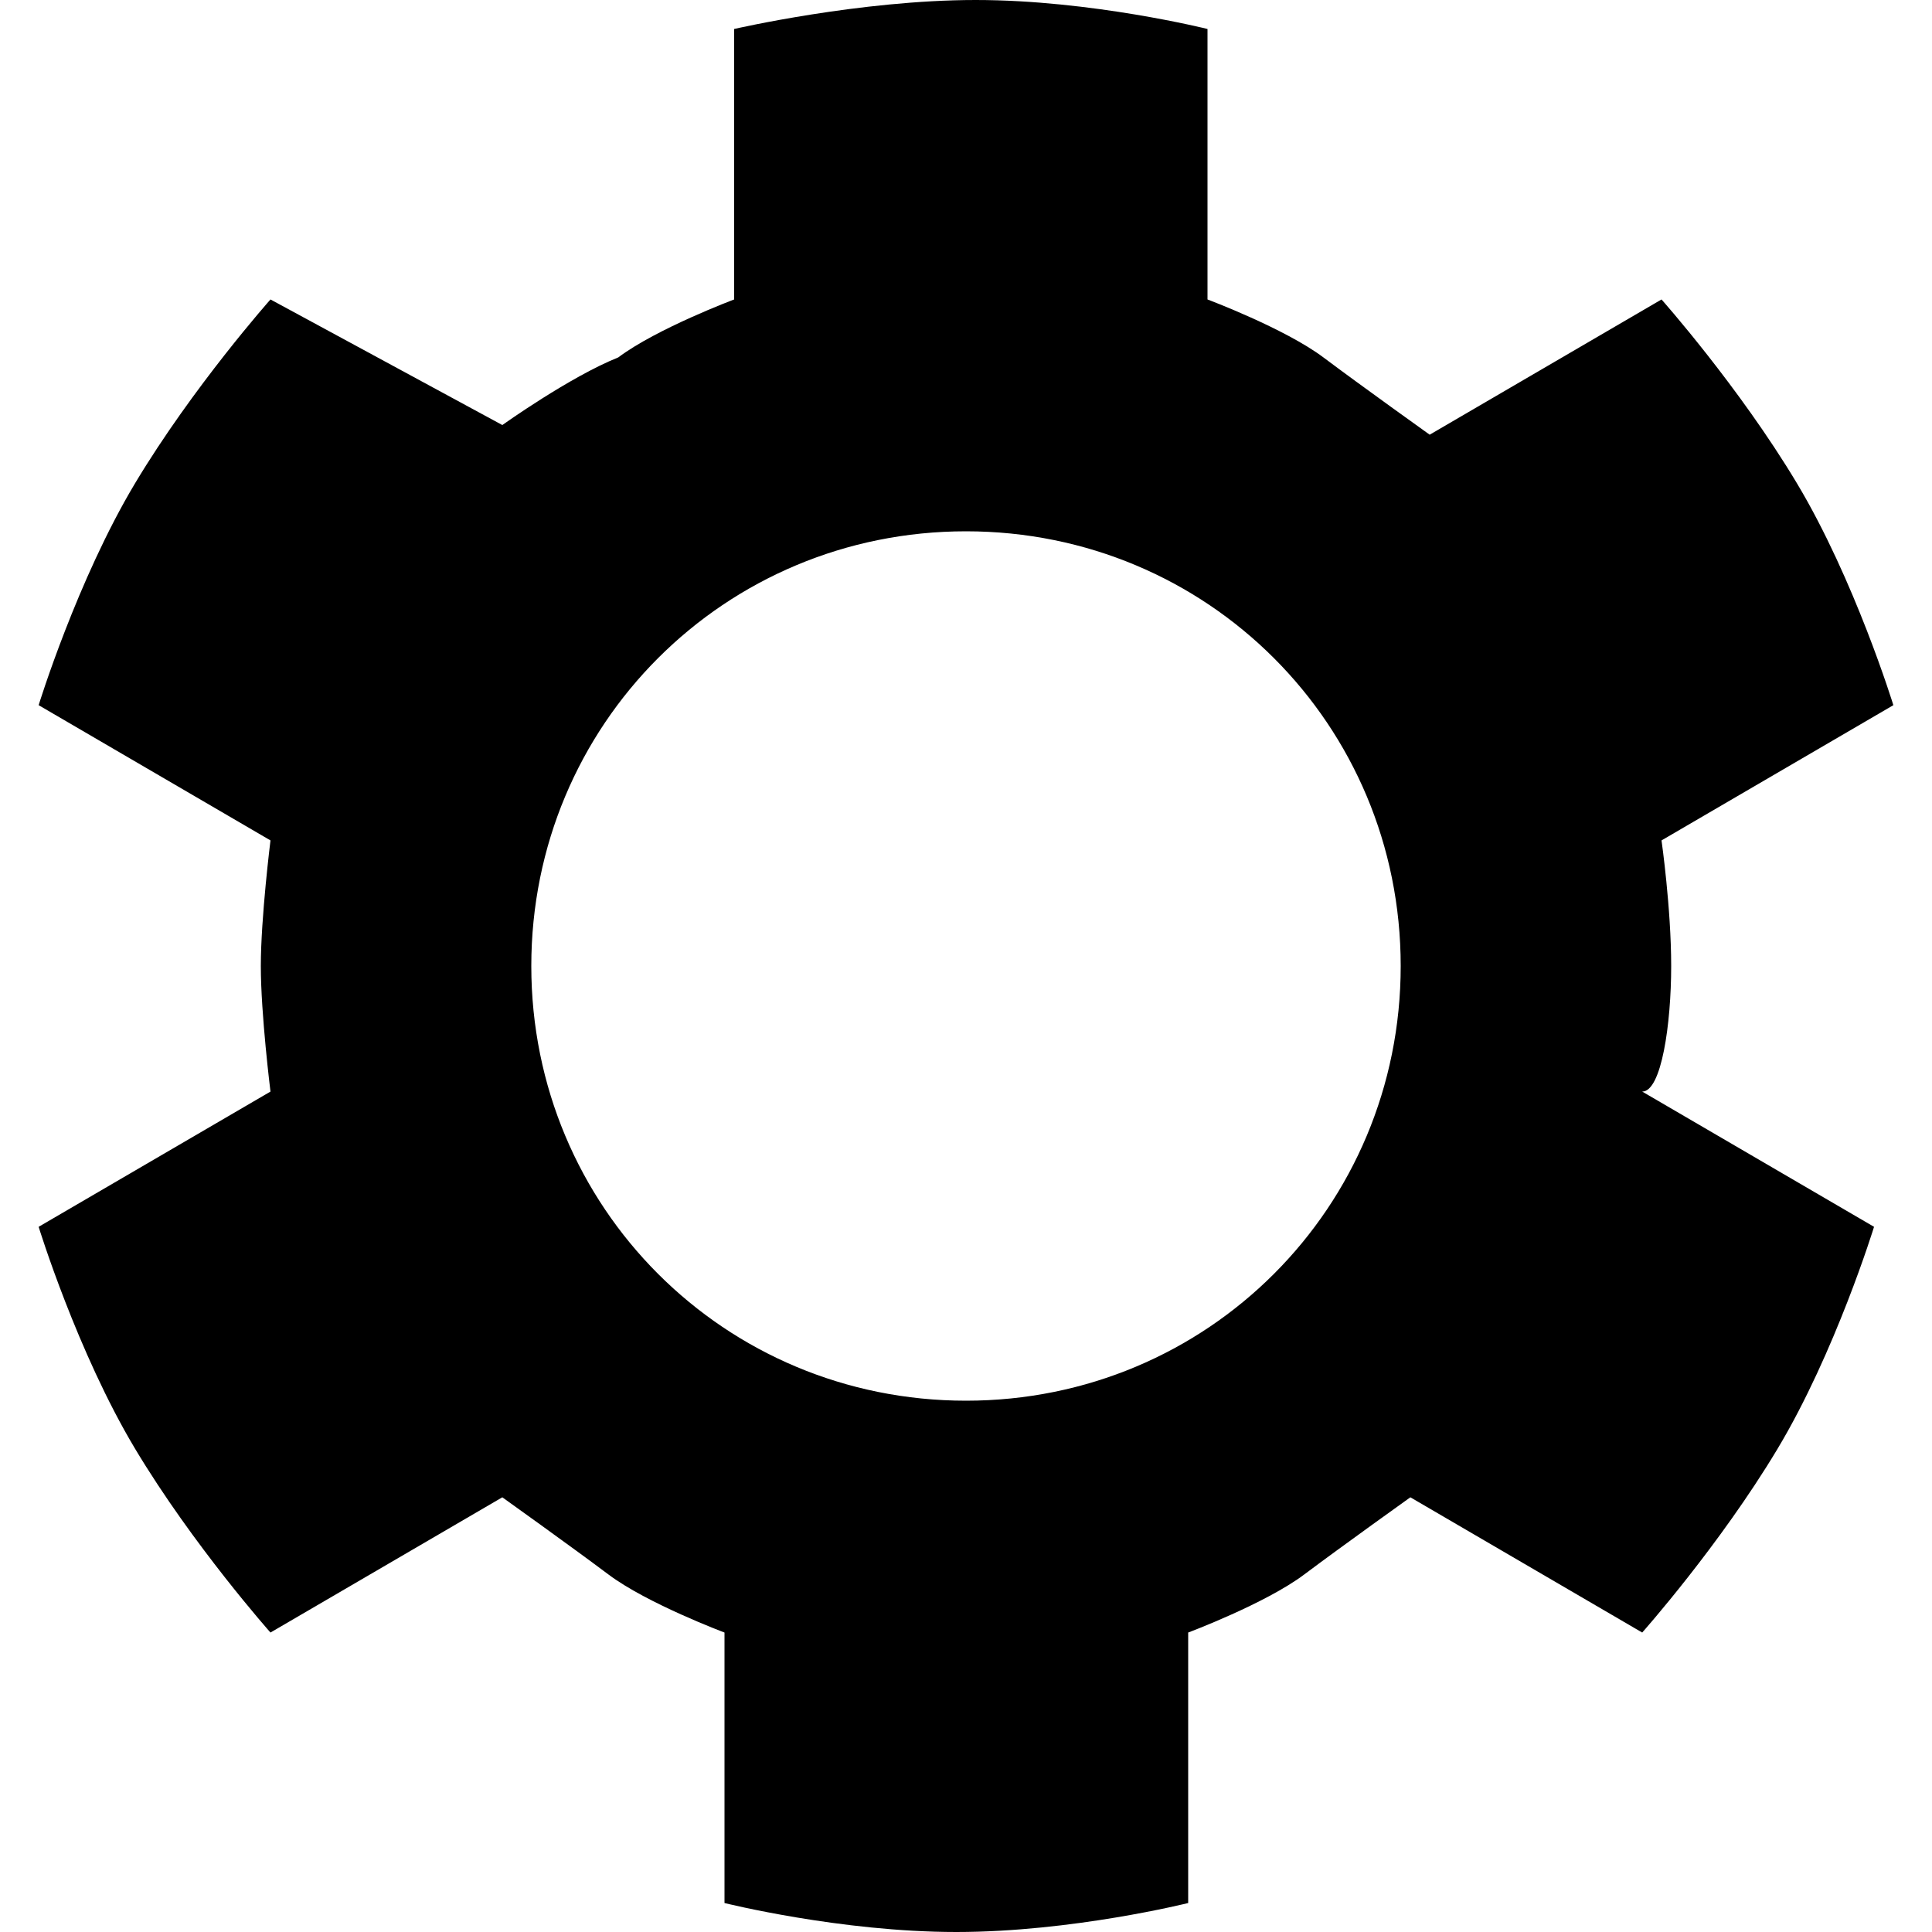
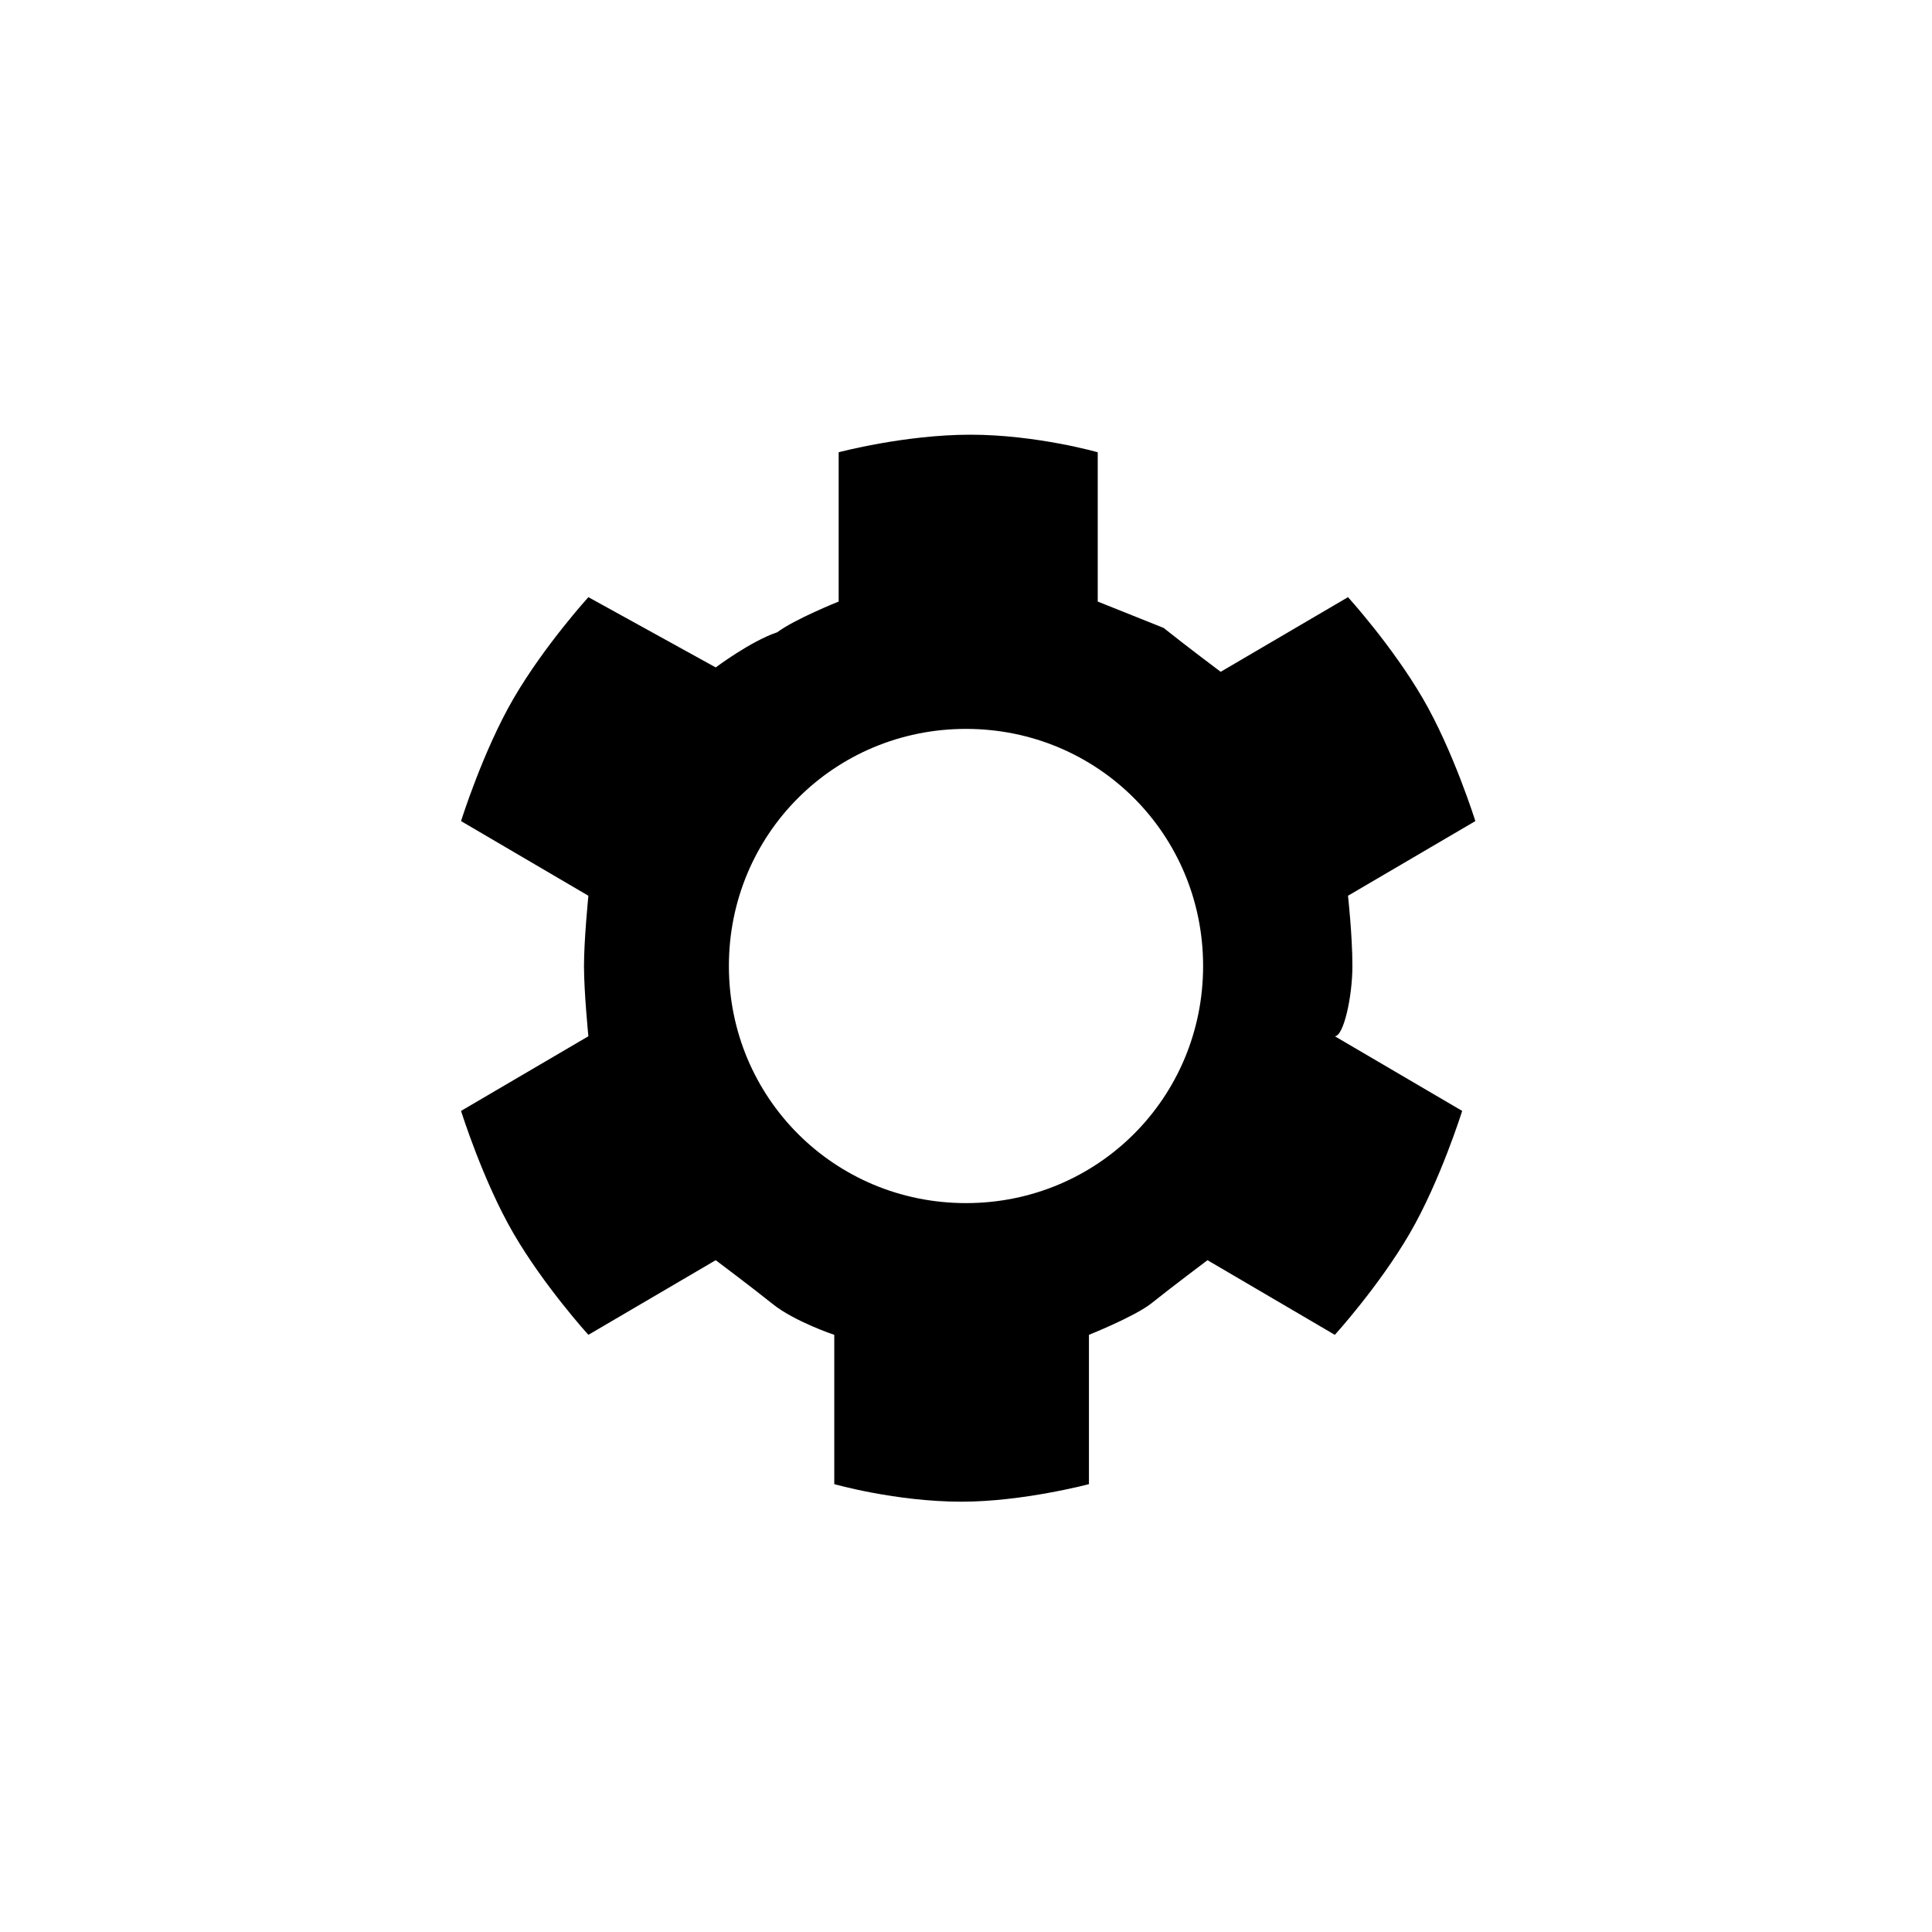
- <svg xmlns="http://www.w3.org/2000/svg" class="qh__icon__svg qh__icon__cog" viewBox="0 0 20 20">
-   <path class="qh__icon__path qh__icon__cog__path" d="M17.3 10c0-.6-.1-1.3-.1-1.3l2.4-1.4s-.4-1.3-1-2.3-1.4-1.9-1.4-1.9l-2.4 1.4s-.7-.5-1.1-.8c-.4-.3-1.2-.6-1.2-.6V.3S11.3 0 10.1 0 7.6.3 7.6.3v2.8s-.8.3-1.2.6c-.5.2-1.2.7-1.2.7L2.8 3.1S2 4 1.4 5s-1 2.3-1 2.3l2.4 1.4s-.1.8-.1 1.3.1 1.3.1 1.3L.4 12.7s.4 1.3 1 2.3 1.4 1.9 1.4 1.9l2.4-1.4s.7.5 1.1.8c.4.3 1.2.6 1.2.6v2.8s1.2.3 2.4.3 2.4-.3 2.4-.3v-2.8s.8-.3 1.2-.6c.4-.3 1.1-.8 1.1-.8l2.4 1.4s.8-.9 1.4-1.9 1-2.3 1-2.3L17 11.3c.2 0 .3-.7.3-1.3zM10 14.5c-2.5 0-4.5-2-4.5-4.5s2-4.5 4.5-4.5 4.5 2 4.5 4.5-2 4.5-4.5 4.5z" />
+ <svg xmlns="http://www.w3.org/2000/svg" class="qh__icon__svg qh__icon__cog" viewBox="0 0 44 44">
+   <path class="qh__icon__path qh__icon__cog__path" d="M30.8 22c0-.7-.1-1.6-.1-1.6l2.9-1.7s-.5-1.6-1.2-2.8c-.7-1.2-1.7-2.3-1.7-2.3l-2.9 1.7s-.8-.6-1.3-1l-1.5-.6v-3.4s-1.4-.4-2.9-.4-3 .4-3 .4v3.4s-1 .4-1.4.7c-.6.2-1.4.8-1.4.8l-2.9-1.6s-1 1.1-1.7 2.3c-.7 1.2-1.2 2.8-1.2 2.8l2.9 1.7s-.1 1-.1 1.6.1 1.6.1 1.6l-2.9 1.7s.5 1.6 1.2 2.8c.7 1.2 1.7 2.3 1.7 2.3l2.9-1.7s.8.6 1.3 1 1.4.7 1.4.7v3.4s1.4.4 2.9.4c1.4 0 2.9-.4 2.9-.4v-3.4s1-.4 1.4-.7c.5-.4 1.3-1 1.3-1l2.9 1.7s1-1.1 1.7-2.3c.7-1.2 1.2-2.8 1.2-2.8l-2.9-1.7c.2 0 .4-.9.4-1.6zM22 27.4c-3 0-5.4-2.4-5.4-5.4s2.4-5.4 5.4-5.4 5.4 2.4 5.4 5.4-2.4 5.4-5.4 5.4z" />
</svg>
